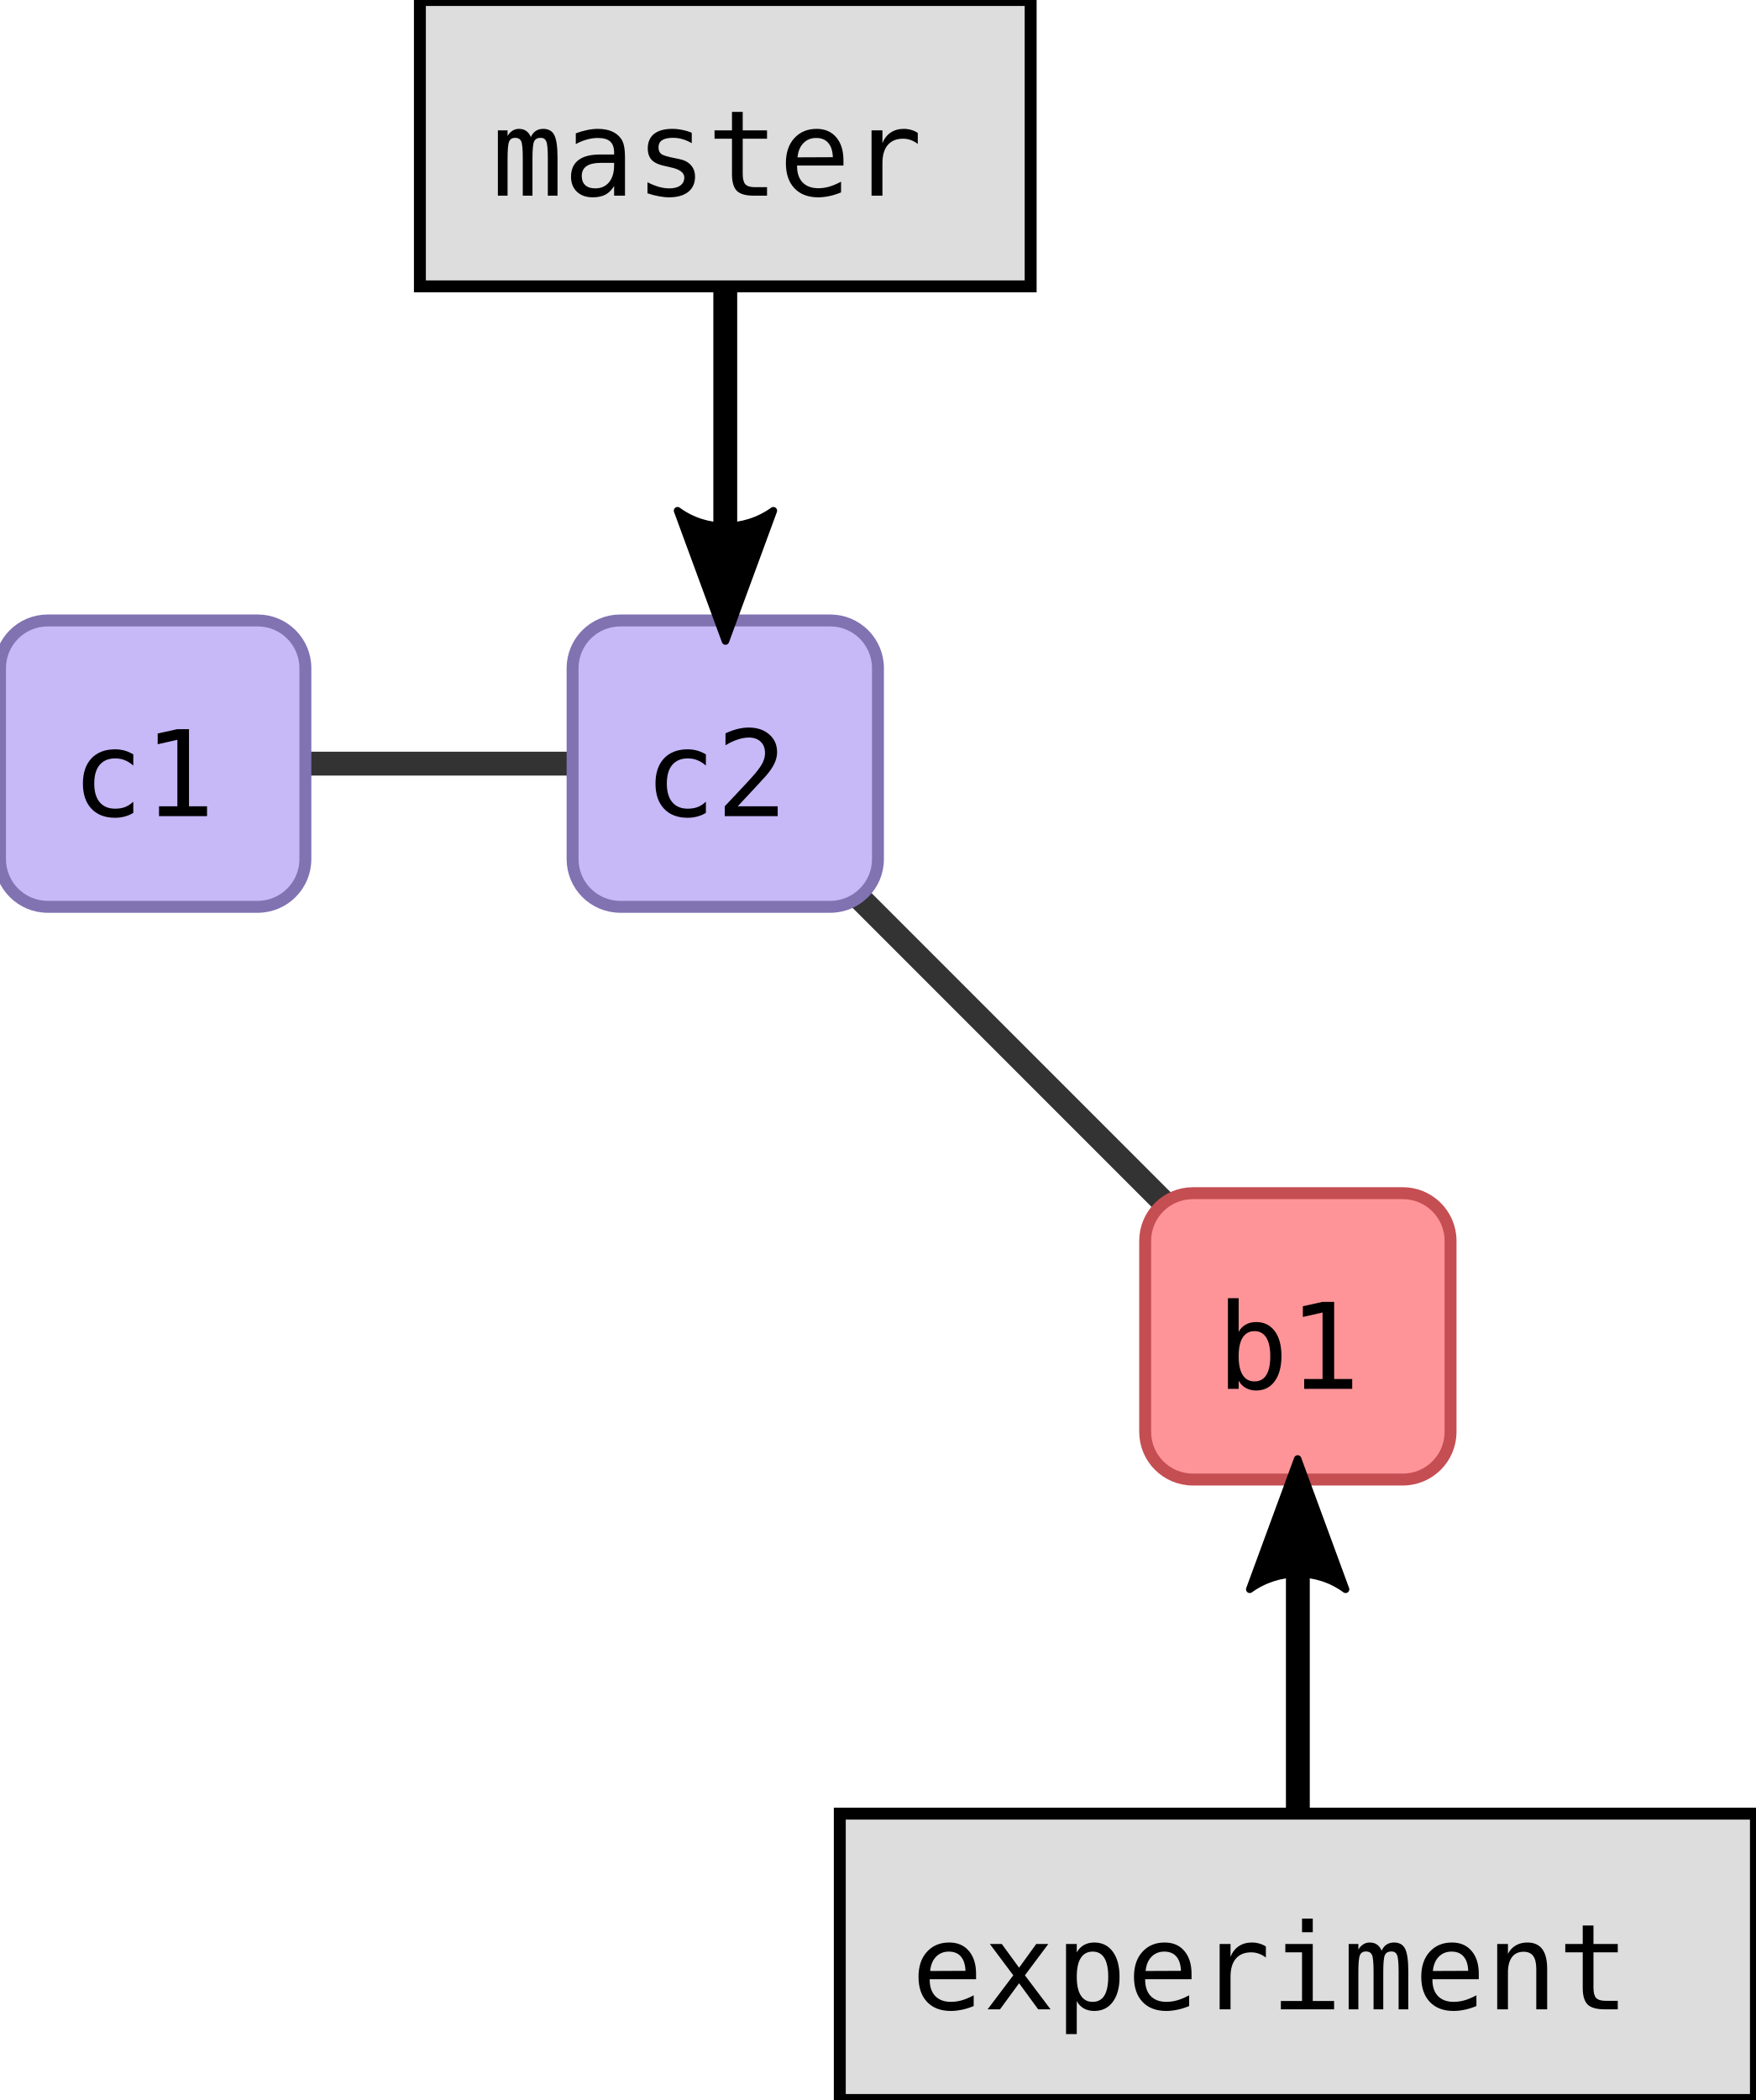
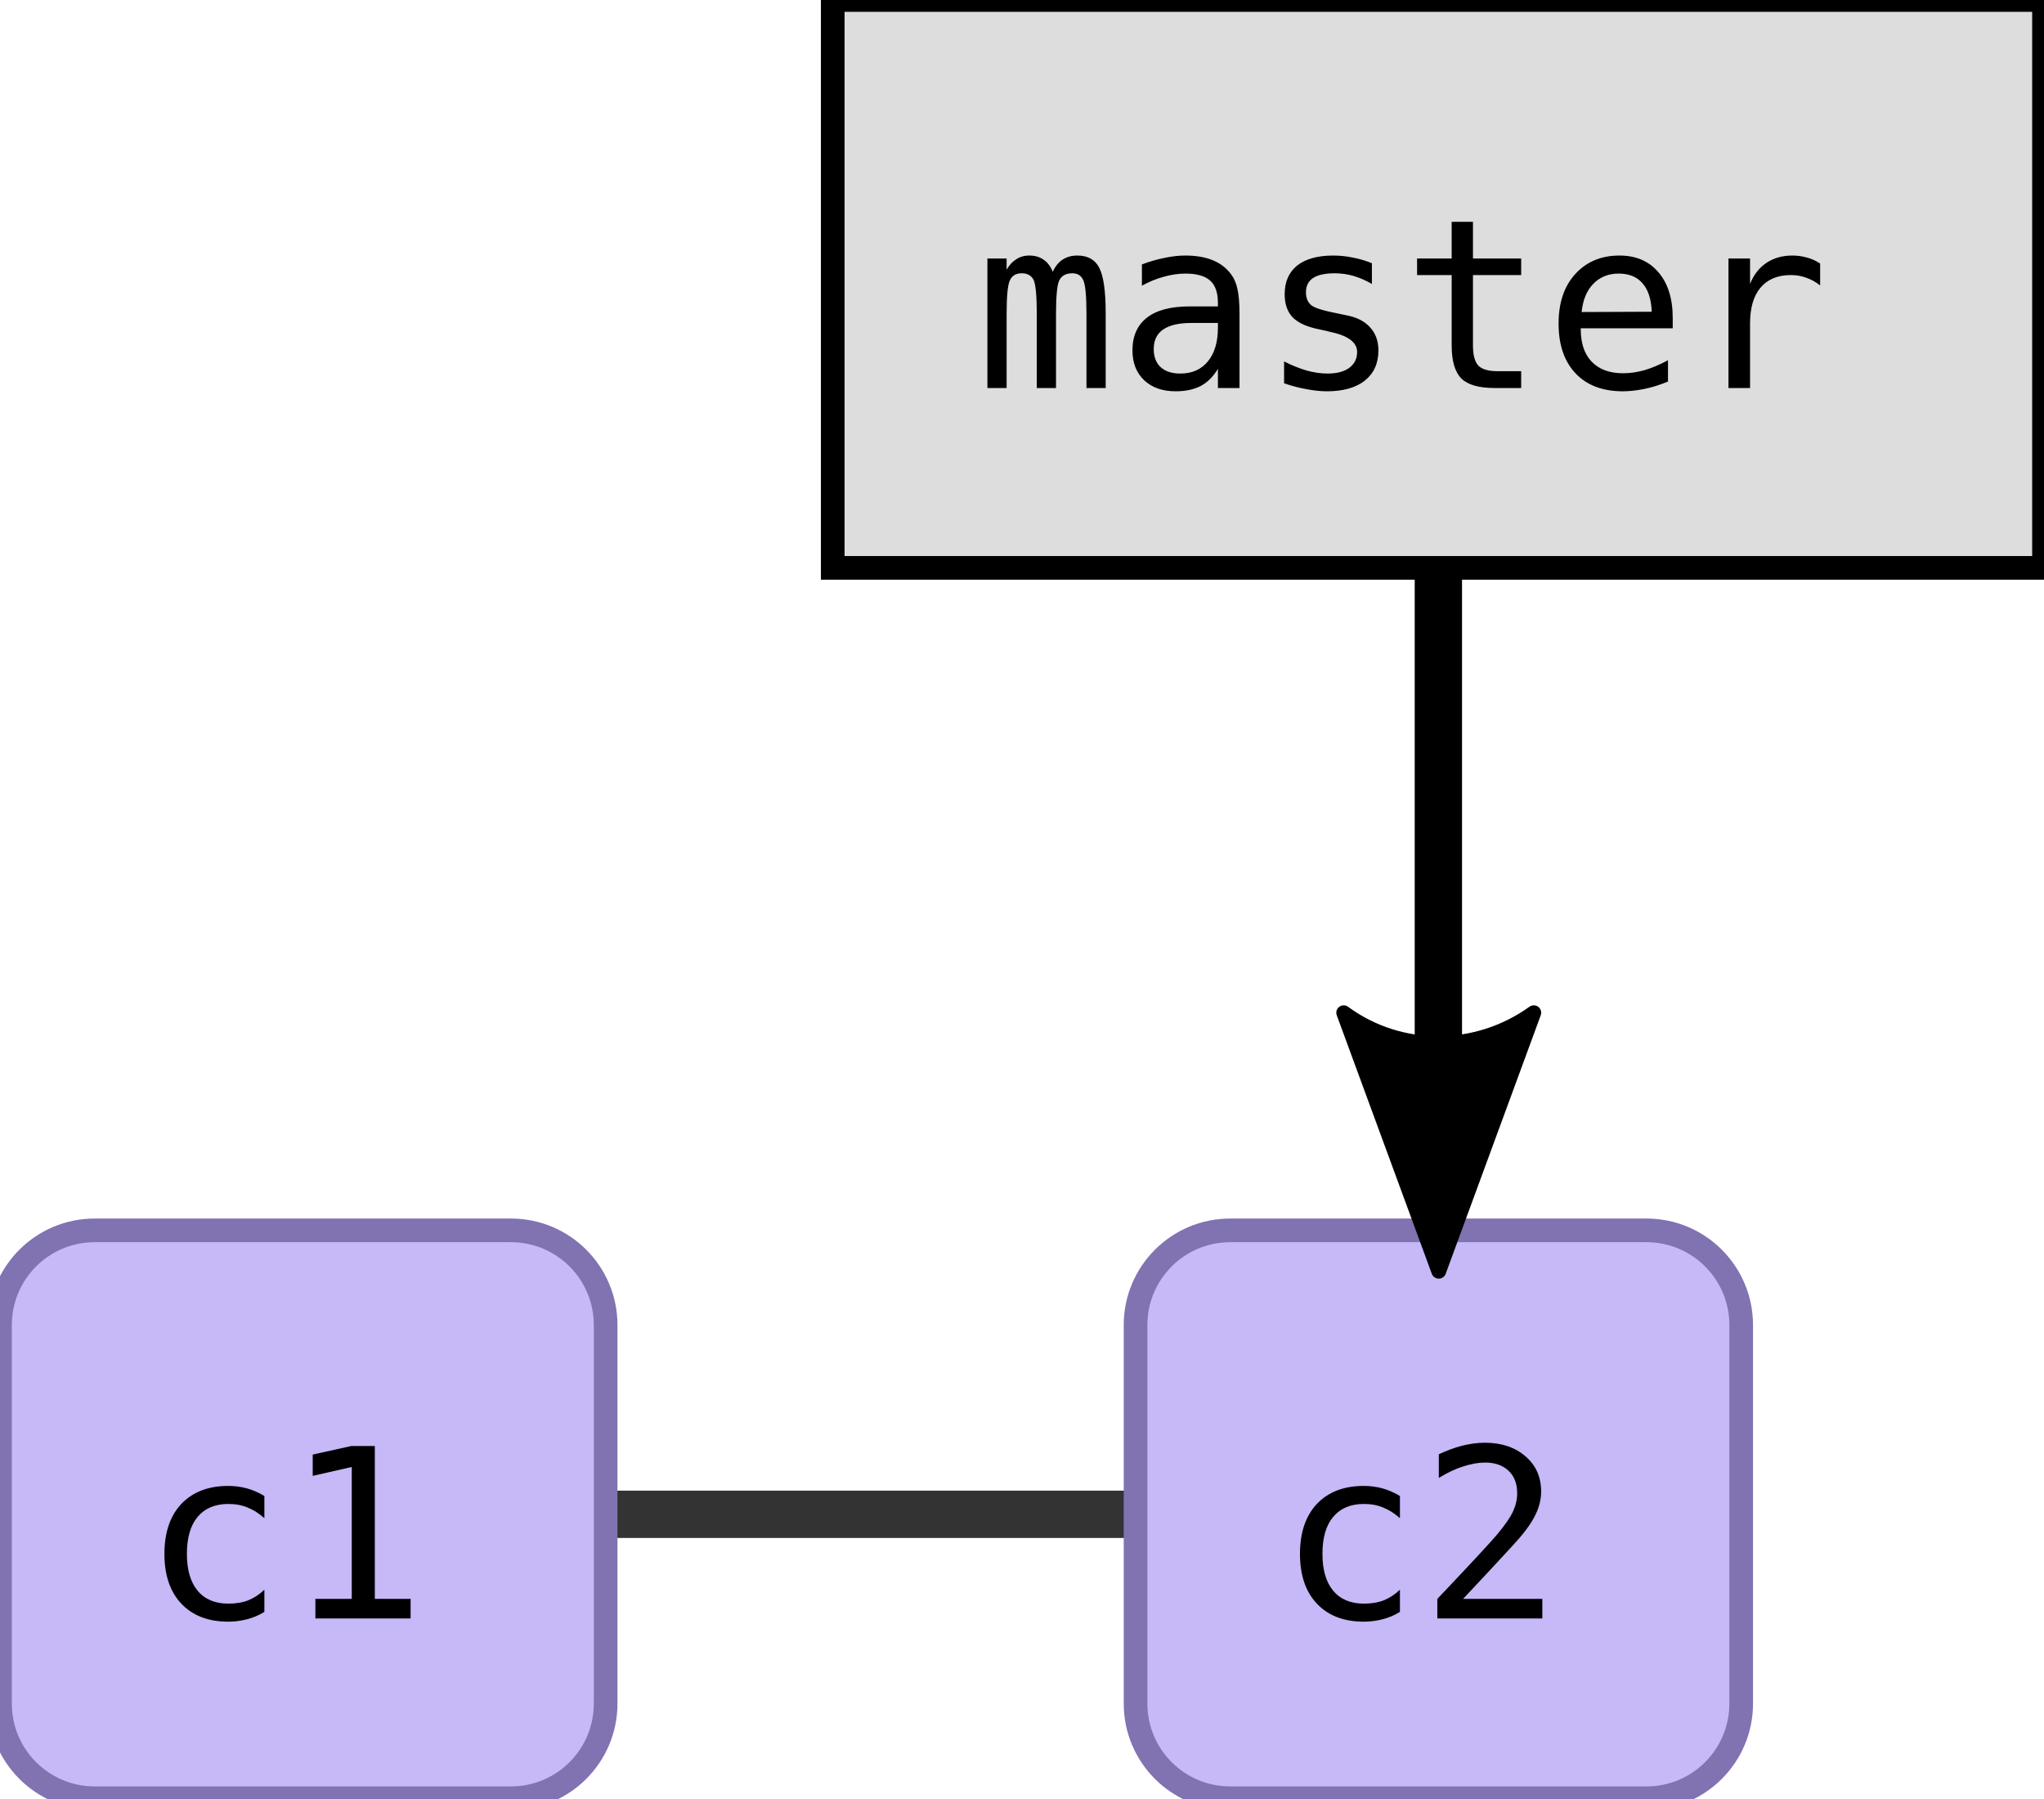
- <svg xmlns="http://www.w3.org/2000/svg" width="184.0" height="220.0" id="svg2" version="1.1">
+ <svg xmlns="http://www.w3.org/2000/svg" width="108.0" height="95.0" id="svg2" version="1.1">
  <defs id="defs4">
    <marker orient="auto" refY="0.0" refX="0.0" id="fullmarker" style="overflow:visible;">
      <path style="opacity:1.0;fill:#000000;stroke:#000000;fill-rule:evenodd;stroke-width:0.625;stroke-linejoin:round;" d="M 8.719,4.034 L -2.207,0.016 L 8.719,-4.002 C 6.973,-1.63 6.983,1.616 8.719,4.034 z " transform="scale(0.5) rotate(180) translate(0,0)" />
    </marker>
    <marker orient="auto" refY="0.0" refX="0.0" id="ghostmarker" style="overflow:visible;">
      <path style="opacity:0.2;fill:#000000;stroke:#000000;fill-rule:evenodd;stroke-width:0.625;stroke-linejoin:round;" d="M 8.719,4.034 L -2.207,0.016 L 8.719,-4.002 C 6.973,-1.63 6.983,1.616 8.719,4.034 z " transform="scale(0.5) rotate(180) translate(0,0)" />
    </marker>
  </defs>
  <g transform="translate(-0.0,65.0) rotate(0)" id="layer1">
-     <line x1="76.0" y1="15.0" x2="136.0" y2="75.0" style="stroke:#000000;                         stroke-width:2.5;                         stroke-opacity:0.8" />
    <line x1="16.0" y1="15.0" x2="76.0" y2="15.0" style="stroke:#000000;                         stroke-width:2.5;                         stroke-opacity:0.8" />
+     <rect style="fill:#c7b8f8;                         stroke:#8172B2;                         stroke-width:1.25;                         stroke-miterlimit:4;                         stroke-opacity:1.0;                         stroke-dasharray:none" width="32.0" height="30.0" x="0.0" y="0.0" ry="5.0" />
+     <text style="font-size:12.5px;                         font-style:normal;                         font-weight:normal;                         line-height:125%%;                         letter-spacing:0px;                         word-spacing:0px;                         fill:#000000;                         fill-opacity:1.0;                         stroke:none;                         font-family:DejaVu Sans Mono" x="7.5" y="20.5">c1</text>
    <rect style="fill:#c7b8f8;                         stroke:#8172B2;                         stroke-width:1.25;                         stroke-miterlimit:4;                         stroke-opacity:1.0;                         stroke-dasharray:none" width="32.0" height="30.0" x="60.0" y="0.0" ry="5.0" />
    <text style="font-size:12.5px;                         font-style:normal;                         font-weight:normal;                         line-height:125%%;                         letter-spacing:0px;                         word-spacing:0px;                         fill:#000000;                         fill-opacity:1.0;                         stroke:none;                         font-family:DejaVu Sans Mono" x="67.5" y="20.5">c2</text>
-     <rect style="fill:#ff9498;                         stroke:#C44E52;                         stroke-width:1.25;                         stroke-miterlimit:4;                         stroke-opacity:1.0;                         stroke-dasharray:none" width="32.0" height="30.0" x="120.0" y="60.0" ry="5.0" />
-     <text style="font-size:12.5px;                         font-style:normal;                         font-weight:normal;                         line-height:125%%;                         letter-spacing:0px;                         word-spacing:0px;                         fill:#000000;                         fill-opacity:1.0;                         stroke:none;                         font-family:DejaVu Sans Mono" x="127.5" y="80.5">b1</text>
-     <rect style="fill:#c7b8f8;                         stroke:#8172B2;                         stroke-width:1.25;                         stroke-miterlimit:4;                         stroke-opacity:1.0;                         stroke-dasharray:none" width="32.0" height="30.0" x="0.0" y="0.0" ry="5.0" />
-     <text style="font-size:12.5px;                         font-style:normal;                         font-weight:normal;                         line-height:125%%;                         letter-spacing:0px;                         word-spacing:0px;                         fill:#000000;                         fill-opacity:1.0;                         stroke:none;                         font-family:DejaVu Sans Mono" x="7.5" y="20.5">c1</text>
-     <path style="fill:none;                  stroke:#000000;                  stroke-width:2.5;                  stroke-linecap:butt;                  stroke-linejoin:miter;                  stroke-opacity:1.0;                  marker-end:url(#fullmarker);                  stroke-miterlimit:4;                  stroke-dasharray:none" d="M 136.0,140.0 136.0,90.6" />
-     <rect style="fill:#dddddd;                         stroke:#000000;                         stroke-width:1.25;                         stroke-miterlimit:4;                         stroke-opacity:1.0;                         stroke-dasharray:none" width="96.0" height="30.0" x="88.0" y="125.0" ry="0.0" />
-     <text style="font-size:12.5px;                         font-style:normal;                         font-weight:normal;                         line-height:125%%;                         letter-spacing:0px;                         word-spacing:0px;                         fill:#000000;                         fill-opacity:1.0;                         stroke:none;                         font-family:DejaVu Sans Mono" x="95.5" y="145.5">experiment</text>
    <path style="fill:none;                  stroke:#000000;                  stroke-width:2.5;                  stroke-linecap:butt;                  stroke-linejoin:miter;                  stroke-opacity:1.0;                  marker-end:url(#fullmarker);                  stroke-miterlimit:4;                  stroke-dasharray:none" d="M 76.0,-50.0 76.0,-0.6" />
    <rect style="fill:#dddddd;                         stroke:#000000;                         stroke-width:1.25;                         stroke-miterlimit:4;                         stroke-opacity:1.0;                         stroke-dasharray:none" width="64.0" height="30.0" x="44.0" y="-65.0" ry="0.0" />
    <text style="font-size:12.5px;                         font-style:normal;                         font-weight:normal;                         line-height:125%%;                         letter-spacing:0px;                         word-spacing:0px;                         fill:#000000;                         fill-opacity:1.0;                         stroke:none;                         font-family:DejaVu Sans Mono" x="51.5" y="-44.5">master</text>
  </g>
</svg>
